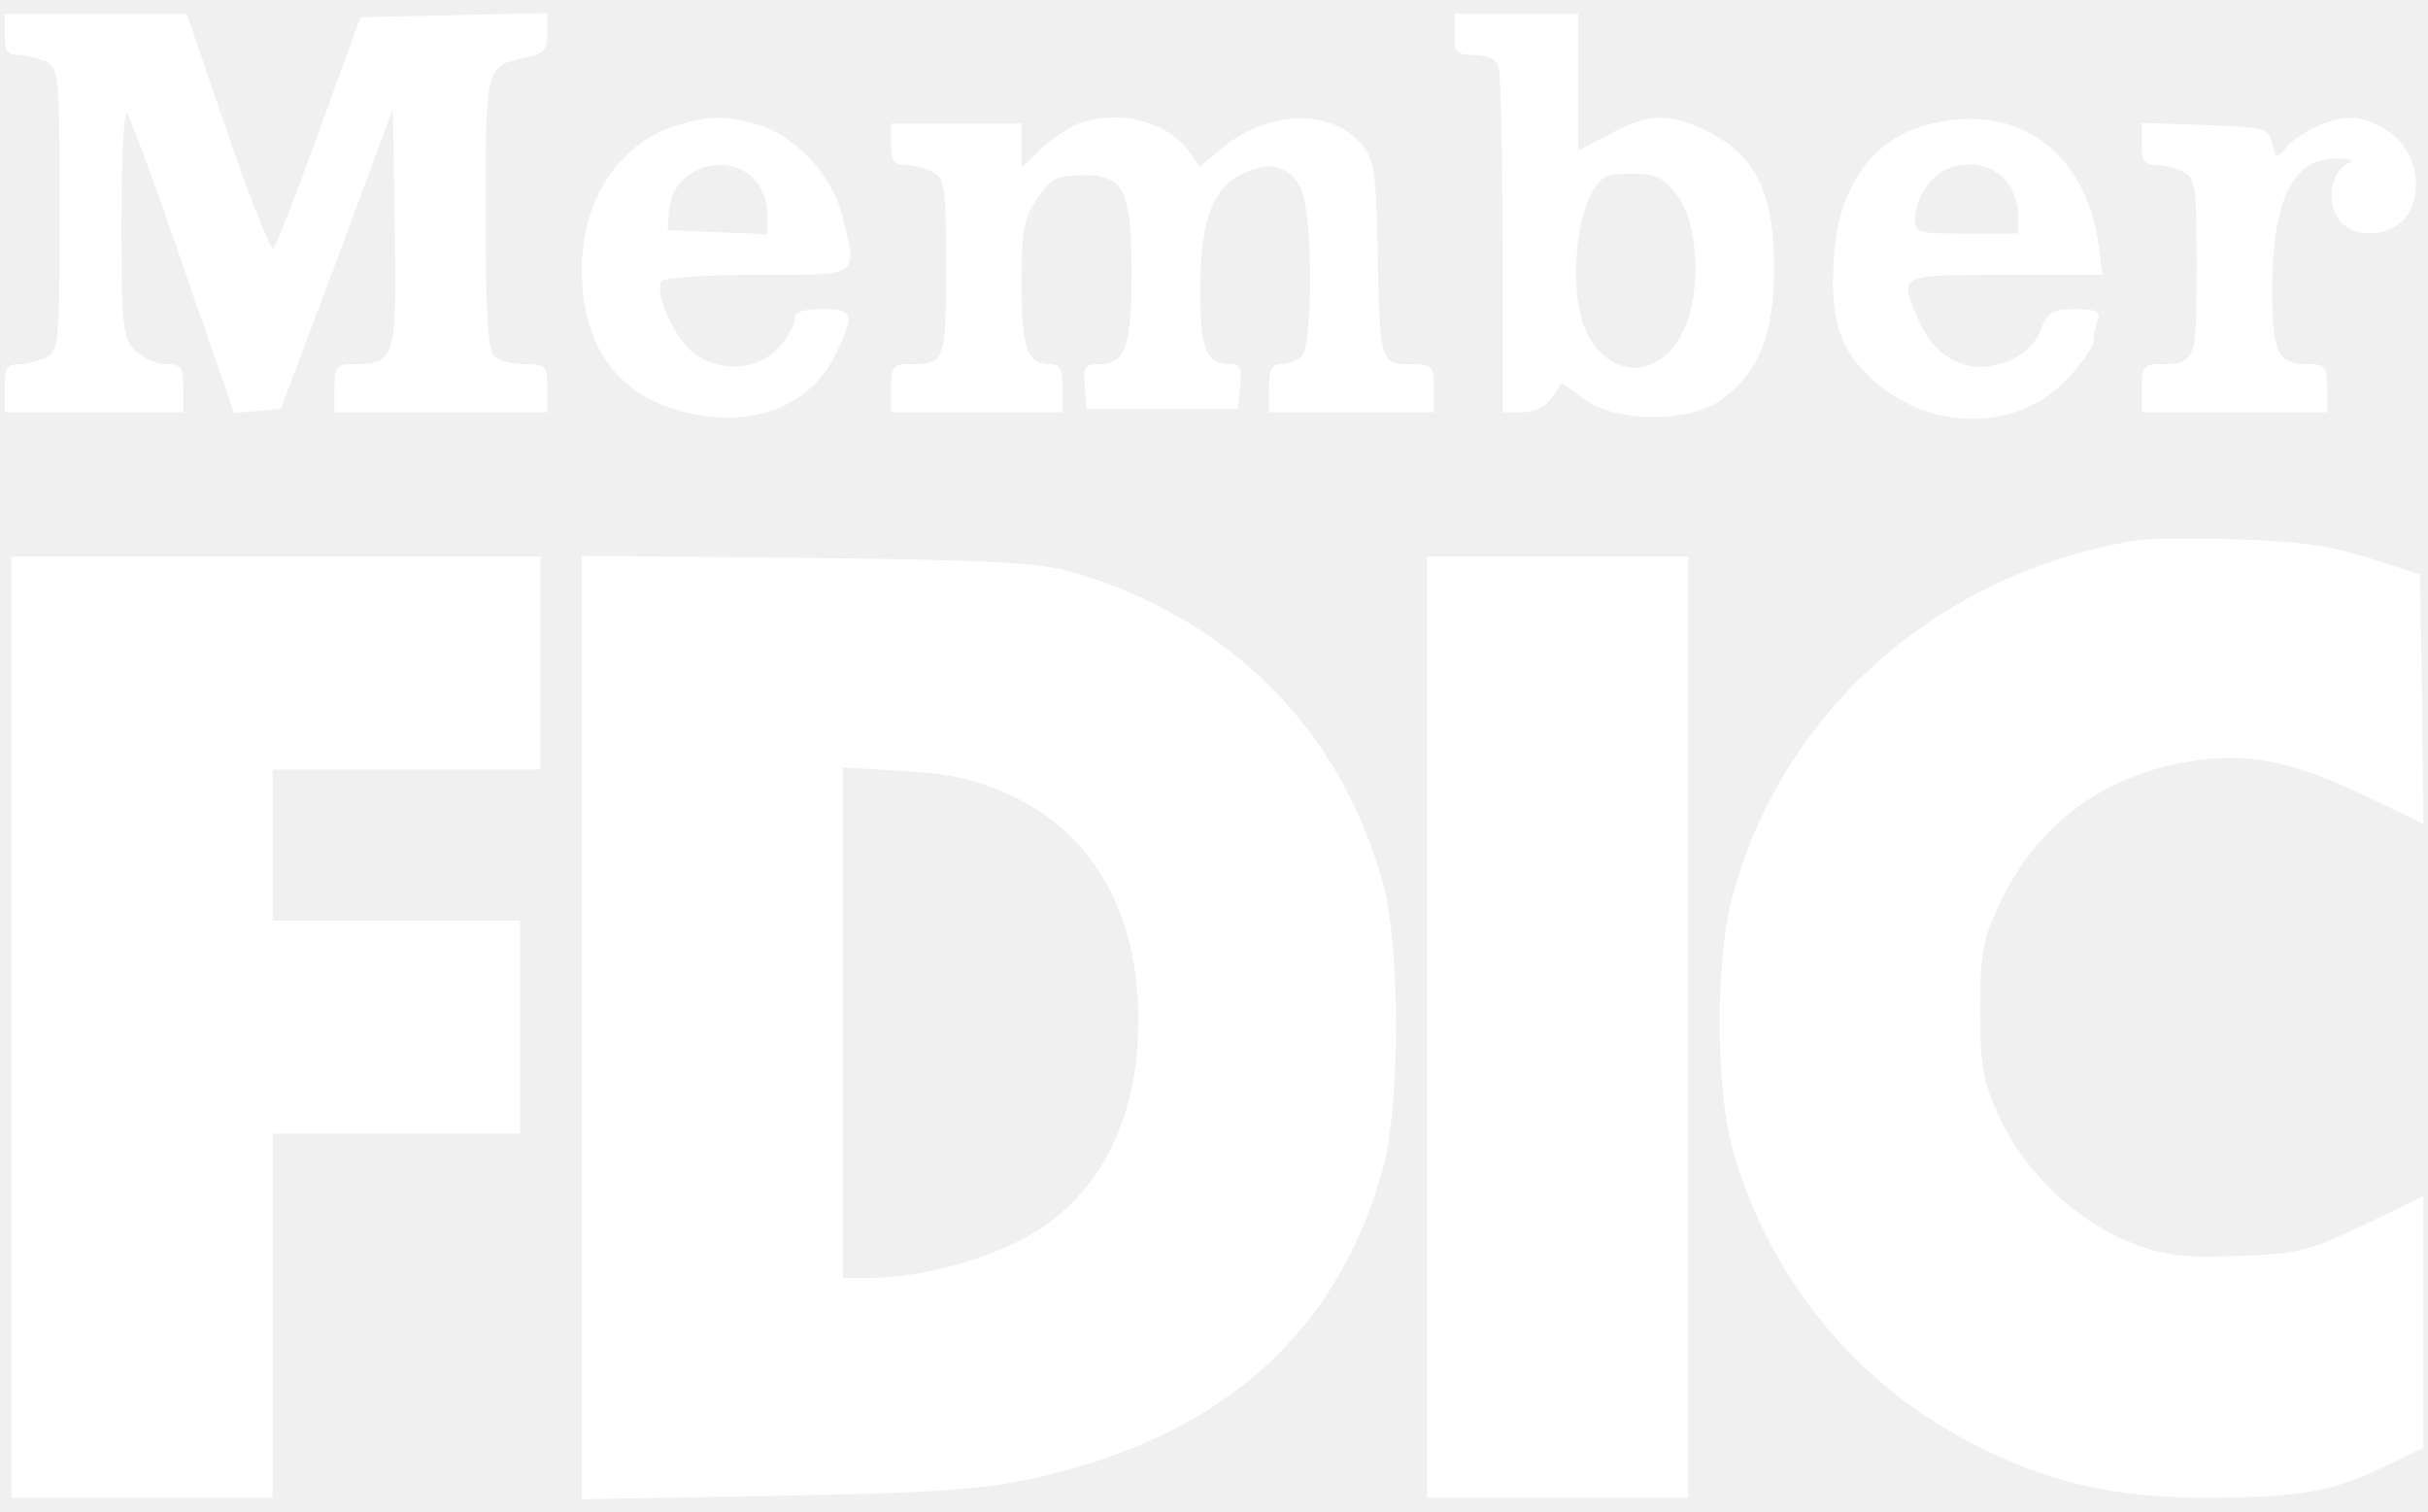
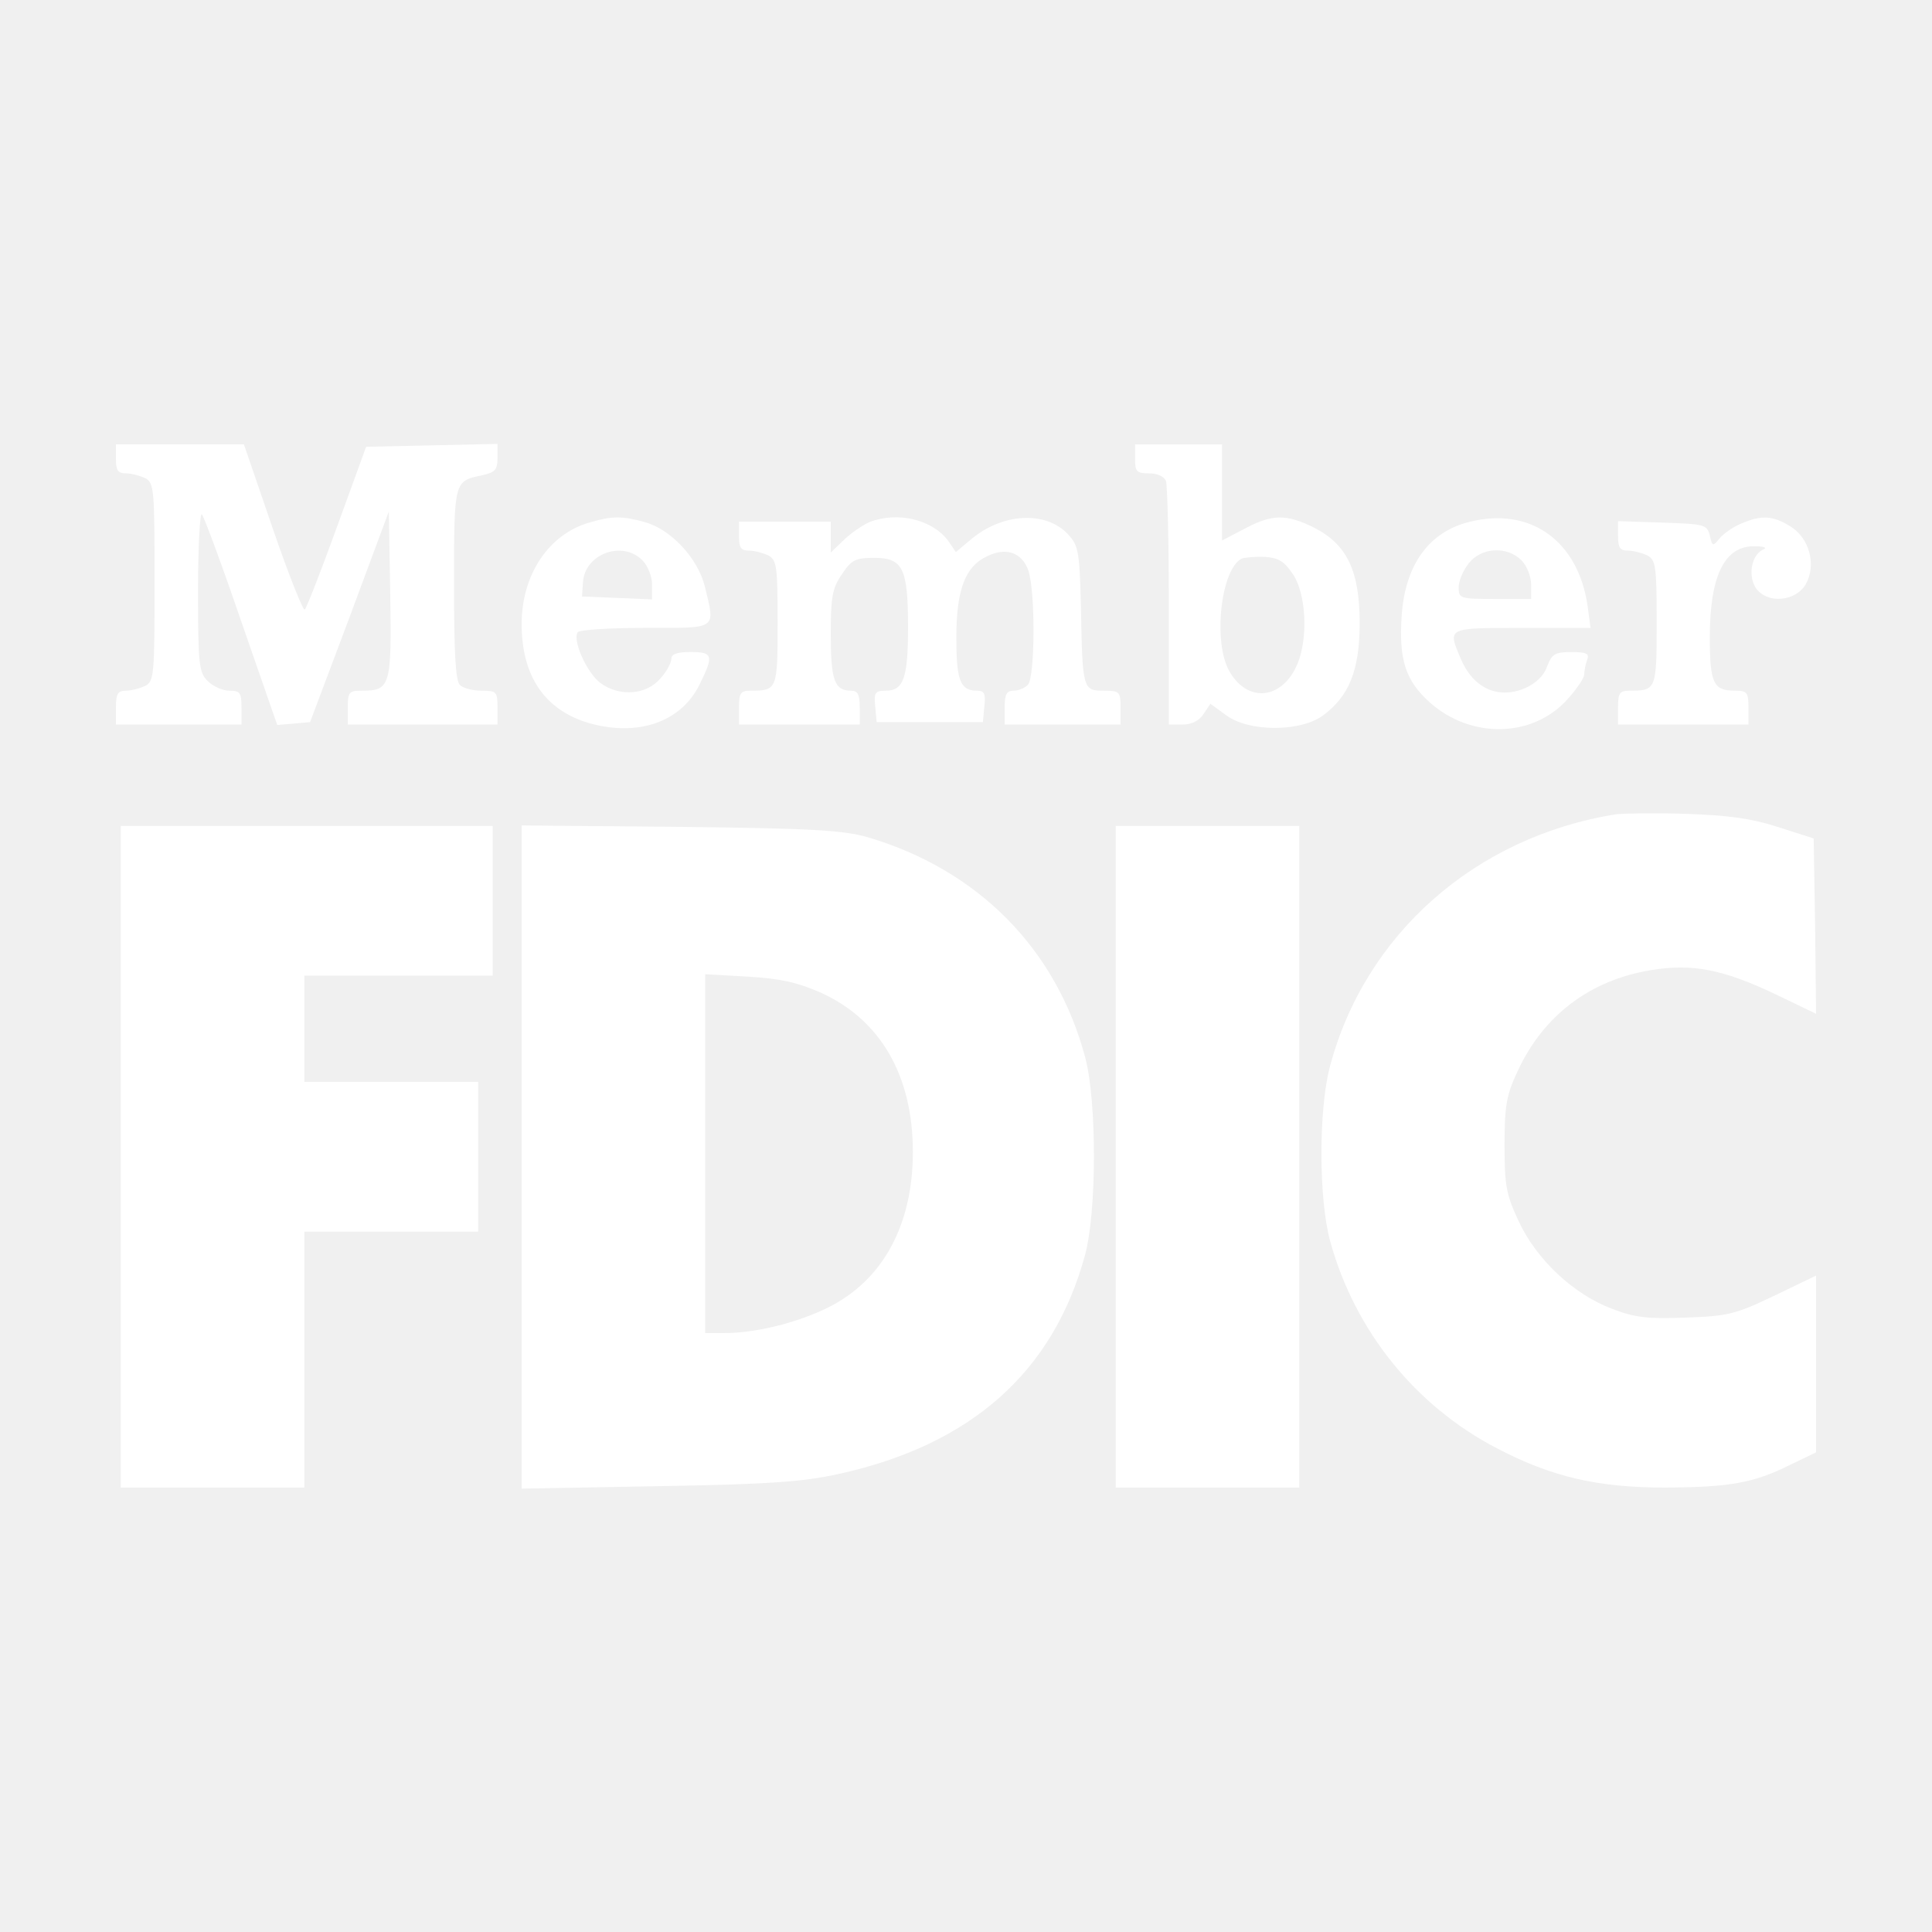
- <svg xmlns="http://www.w3.org/2000/svg" width="106" height="66" viewBox="0 0 106 66" fill="none">
-   <path d="M0.83 2.401C1.16 2.401 1.7 2.551 2.03 2.701C2.57 3.001 2.6 3.391 2.6 9.151C2.6 14.911 2.57 15.301 2.03 15.601C1.7 15.751 1.16 15.901 0.83 15.901C0.32 15.901 0.2 16.081 0.2 16.951V18.001H4.1H8V16.951C8 16.021 7.91 15.901 7.25 15.901C6.83 15.901 6.23 15.631 5.9 15.301C5.36 14.761 5.3 14.311 5.3 9.691C5.3 6.931 5.42 4.801 5.54 4.951C5.69 5.131 6.8 8.131 8 11.641L10.22 18.031L11.24 17.941L12.26 17.851L14.72 11.311L17.15 4.771L17.24 9.961C17.33 15.661 17.24 15.901 15.44 15.901C14.69 15.901 14.6 15.991 14.6 16.951V18.001H19.25H23.9V16.951C23.9 15.961 23.84 15.901 22.91 15.901C22.37 15.901 21.77 15.751 21.56 15.541C21.29 15.271 21.2 13.471 21.2 9.271C21.2 2.851 21.2 2.881 22.94 2.521C23.75 2.341 23.9 2.191 23.9 1.441V0.571L19.82 0.661L15.74 0.751L13.94 5.701C12.95 8.431 12.05 10.741 11.93 10.861C11.84 10.981 10.94 8.731 9.95 5.851L8.15 0.601H4.19H0.2V1.501C0.2 2.221 0.32 2.401 0.83 2.401Z" fill="white" />
-   <path fill-rule="evenodd" clip-rule="evenodd" d="M64.371 2.402C64.88 2.402 65.3 2.582 65.421 2.882C65.51 3.152 65.6 6.662 65.6 10.681V18.002H66.471C67.01 18.002 67.49 17.762 67.76 17.341L68.18 16.712L69.171 17.431C70.55 18.451 73.701 18.482 75.141 17.462C76.79 16.262 77.451 14.642 77.451 11.701C77.451 8.462 76.671 6.812 74.6 5.762C72.891 4.922 72.02 4.922 70.281 5.852L68.9 6.572V3.602V0.602H66.201H63.501V1.502C63.501 2.282 63.59 2.402 64.371 2.402ZM73.581 14.252C72.65 16.442 70.52 16.681 69.38 14.732C68.3 12.902 68.841 8.252 70.16 7.682C70.371 7.622 71.031 7.562 71.6 7.592C72.41 7.652 72.77 7.862 73.311 8.672C74.121 9.872 74.27 12.601 73.581 14.252Z" fill="white" />
-   <path fill-rule="evenodd" clip-rule="evenodd" d="M25.4 11.759C25.4 14.999 26.84 17.099 29.57 17.909C32.63 18.779 35.33 17.849 36.47 15.479C37.34 13.709 37.28 13.499 35.9 13.499C35.06 13.499 34.7 13.619 34.7 13.919C34.7 14.159 34.4 14.729 34.01 15.149C33.14 16.169 31.46 16.289 30.29 15.419C29.45 14.789 28.55 12.779 28.88 12.269C28.97 12.119 30.86 11.999 33.08 11.999C37.64 11.999 37.43 12.149 36.77 9.389C36.32 7.649 34.67 5.879 33.05 5.429C31.64 5.039 31.01 5.039 29.6 5.459C27.08 6.179 25.4 8.699 25.4 11.759ZM33.5 9.299V10.229L31.34 10.139L29.15 10.049L29.21 9.149C29.33 7.409 31.64 6.539 32.9 7.799C33.23 8.129 33.5 8.789 33.5 9.299Z" fill="white" />
-   <path d="M45.44 6.51L44.6 7.32V6.36V5.4H41.75H38.9V6.3C38.9 7.02 39.02 7.2 39.53 7.2C39.86 7.2 40.4 7.35 40.73 7.5C41.24 7.8 41.3 8.16 41.3 11.67C41.3 15.84 41.27 15.9 39.62 15.9C38.99 15.9 38.9 16.05 38.9 16.95V18H42.65H46.4V16.95C46.4 16.14 46.28 15.9 45.86 15.9C44.84 15.9 44.6 15.27 44.6 12.42C44.6 10.08 44.69 9.54 45.29 8.67C45.89 7.77 46.13 7.65 47.3 7.65C49.07 7.65 49.4 8.28 49.4 11.94C49.4 15.09 49.13 15.9 48.02 15.9C47.36 15.9 47.27 16.02 47.36 16.86L47.45 17.85H50.75H54.05L54.14 16.86C54.23 16.08 54.14 15.9 53.69 15.9C52.64 15.9 52.4 15.27 52.4 12.6C52.4 9.66 52.94 8.19 54.29 7.56C55.49 6.96 56.48 7.32 56.87 8.43C57.32 9.75 57.29 15.09 56.84 15.54C56.63 15.75 56.24 15.9 55.94 15.9C55.52 15.9 55.4 16.14 55.4 16.95V18H59H62.6V16.95C62.6 15.96 62.54 15.9 61.55 15.9C60.26 15.9 60.23 15.81 60.14 10.74C60.05 7.2 59.99 6.9 59.33 6.18C57.95 4.71 55.25 4.86 53.3 6.51L52.37 7.29L51.92 6.63C50.96 5.28 48.77 4.74 47 5.43C46.58 5.61 45.89 6.09 45.44 6.51Z" fill="white" />
-   <path fill-rule="evenodd" clip-rule="evenodd" d="M80.06 11.252C79.88 13.982 80.3 15.272 81.8 16.622C84.35 18.902 88.19 18.842 90.35 16.442C90.92 15.812 91.4 15.122 91.4 14.882C91.4 14.642 91.49 14.252 91.58 13.982C91.73 13.592 91.55 13.502 90.59 13.502C89.57 13.502 89.39 13.622 89.09 14.402C88.88 15.002 88.37 15.452 87.71 15.752C86.03 16.442 84.5 15.752 83.72 13.892C82.91 11.972 82.85 12.002 87.53 12.002H91.79L91.61 10.652C91.04 6.632 88.1 4.472 84.32 5.402C81.77 6.002 80.27 8.072 80.06 11.252ZM88.1 9.302V10.202H85.85C83.69 10.202 83.6 10.172 83.6 9.482C83.6 9.092 83.87 8.432 84.23 7.982C85.01 6.992 86.6 6.902 87.5 7.802C87.83 8.132 88.1 8.792 88.1 9.302Z" fill="white" />
-   <path d="M99.8 6.45C99.38 6.96 99.35 6.93 99.201 6.27C99.02 5.58 98.9 5.55 96.26 5.46L93.501 5.37V6.3C93.501 7.02 93.621 7.2 94.13 7.2C94.46 7.2 95.001 7.35 95.331 7.5C95.841 7.8 95.9 8.16 95.9 11.67C95.9 15.84 95.871 15.9 94.221 15.9C93.591 15.9 93.501 16.05 93.501 16.95V18H97.55H101.6V16.95C101.6 15.99 101.51 15.9 100.76 15.9C99.41 15.9 99.201 15.42 99.201 12.57C99.201 8.73 100.13 6.87 102.02 6.93C102.53 6.93 102.77 7.02 102.56 7.11C101.81 7.41 101.54 8.7 102.05 9.51C102.74 10.53 104.54 10.38 105.17 9.27C105.83 8.07 105.38 6.42 104.21 5.7C103.1 5.01 102.41 4.98 101.15 5.52C100.64 5.73 100.04 6.15 99.8 6.45Z" fill="white" />
-   <path d="M75.59 39.298C74.9 41.968 74.9 47.458 75.62 50.098C77.15 55.648 80.9 60.328 86 62.968C89.39 64.738 92.24 65.398 96.47 65.398C100.4 65.368 101.9 65.128 104.18 63.988L105.8 63.208V57.718V52.228L103.19 53.488C100.79 54.628 100.34 54.748 97.7 54.838C95.33 54.928 94.55 54.838 93.14 54.298C90.74 53.398 88.43 51.238 87.32 48.838C86.54 47.158 86.45 46.618 86.45 44.098C86.45 41.668 86.57 41.008 87.26 39.538C88.85 36.088 91.73 33.898 95.48 33.268C98.12 32.818 100.04 33.208 103.37 34.798L105.8 35.968L105.74 30.538L105.65 25.078L103.4 24.358C101.72 23.818 100.28 23.638 97.7 23.548C95.81 23.488 93.86 23.518 93.35 23.578C84.62 24.988 77.75 31.048 75.59 39.298Z" fill="white" />
-   <path d="M0.5 65.398H6.2H11.9V57.448V49.498H17.3H22.701V44.848V40.198H17.3H11.9V36.898V33.598H17.75H23.601V28.948V24.298H12.05H0.5V44.848V65.398Z" fill="white" />
-   <path fill-rule="evenodd" clip-rule="evenodd" d="M25.4 65.46L33.89 65.309C40.79 65.189 42.86 65.04 45.05 64.559C53.3 62.76 58.4 58.23 60.38 50.999C61.13 48.3 61.13 41.429 60.41 38.7C58.61 31.919 53.72 27 46.85 24.989C45.35 24.57 43.43 24.45 35.24 24.36L25.4 24.27V44.88V65.46ZM49.7 44.55C49.7 49.26 47.69 52.77 44.06 54.389C42.14 55.26 39.8 55.8 37.97 55.8H36.8V44.669V33.51L39.44 33.66C41.48 33.779 42.53 34.02 43.97 34.65C47.69 36.33 49.7 39.809 49.7 44.55Z" fill="white" />
-   <path d="M62.3 65.398H68H73.7V44.848V24.298H68H62.3V44.848V65.398Z" fill="white" />
+ <svg xmlns="http://www.w3.org/2000/svg" width="120" height="120" viewBox="0 0 120 120" fill="none">
+   <mask id="mask0_2404_3684" style="mask-type:alpha" maskUnits="userSpaceOnUse" x="0" y="0" width="120" height="120">
+     <rect width="120" height="120" fill="white" />
+   </mask>
+   <g mask="url(#mask0_2404_3684)">
+     <path d="M7.83 29.401C8.16 29.401 8.7 29.551 9.03 29.701C9.57 30.001 9.6 30.391 9.6 36.151C9.6 41.911 9.57 42.301 9.03 42.601C8.7 42.751 8.16 42.901 7.83 42.901C7.32 42.901 7.2 43.081 7.2 43.951V45.001H11.1H15V43.951C15 43.021 14.91 42.901 14.25 42.901C13.83 42.901 13.23 42.631 12.9 42.301C12.36 41.761 12.3 41.311 12.3 36.691C12.3 33.931 12.42 31.801 12.54 31.951C12.69 32.131 13.8 35.131 15 38.641L17.22 45.031L18.24 44.941L19.26 44.851L21.72 38.311L24.15 31.771L24.24 36.961C24.33 42.661 24.24 42.901 22.44 42.901C21.69 42.901 21.6 42.991 21.6 43.951V45.001H26.25H30.9V43.951C30.9 42.961 30.84 42.901 29.91 42.901C29.37 42.901 28.77 42.751 28.56 42.541C28.29 42.271 28.2 40.471 28.2 36.271C28.2 29.851 28.2 29.881 29.94 29.521C30.75 29.341 30.9 29.191 30.9 28.441V27.571L26.82 27.661L22.74 27.751L20.94 32.701C19.95 35.431 19.05 37.741 18.93 37.861C18.84 37.981 17.94 35.731 16.95 32.851L15.15 27.601H11.19H7.2V28.501C7.2 29.221 7.32 29.401 7.83 29.401Z" fill="white" />
+     <path fill-rule="evenodd" clip-rule="evenodd" d="M71.371 29.402C71.88 29.402 72.3 29.582 72.421 29.882C72.51 30.152 72.6 33.662 72.6 37.682V45.002H73.471C74.01 45.002 74.49 44.762 74.76 44.342L75.18 43.712L76.171 44.432C77.55 45.452 80.701 45.482 82.141 44.462C83.79 43.262 84.451 41.642 84.451 38.702C84.451 35.462 83.671 33.812 81.6 32.762C79.891 31.922 79.02 31.922 77.281 32.852L75.9 33.572V30.602V27.602H73.201H70.501V28.502C70.501 29.282 70.591 29.402 71.371 29.402ZM80.581 41.252C79.65 43.442 77.52 43.682 76.38 41.732C75.3 39.902 75.841 35.252 77.16 34.682C77.371 34.622 78.031 34.562 78.6 34.592C79.41 34.652 79.77 34.862 80.311 35.672C81.121 36.872 81.27 39.602 80.581 41.252Z" fill="white" />
+     <path fill-rule="evenodd" clip-rule="evenodd" d="M32.4 38.76C32.4 41.999 33.84 44.099 36.57 44.91C39.63 45.779 42.33 44.849 43.47 42.48C44.34 40.709 44.28 40.499 42.9 40.499C42.06 40.499 41.7 40.62 41.7 40.919C41.7 41.16 41.4 41.73 41.01 42.15C40.14 43.169 38.46 43.289 37.29 42.419C36.45 41.789 35.55 39.779 35.88 39.27C35.97 39.12 37.86 38.999 40.08 38.999C44.64 38.999 44.43 39.15 43.77 36.389C43.32 34.65 41.67 32.88 40.05 32.429C38.64 32.039 38.01 32.039 36.6 32.459C34.08 33.179 32.4 35.7 32.4 38.76ZM40.5 36.3V37.23L38.34 37.139L36.15 37.05L36.21 36.15C36.33 34.41 38.64 33.539 39.9 34.8C40.23 35.13 40.5 35.789 40.5 36.3Z" fill="white" />
+     <path d="M52.44 33.51L51.6 34.32V33.36V32.4H48.75H45.9V33.3C45.9 34.02 46.02 34.2 46.53 34.2C46.86 34.2 47.4 34.35 47.73 34.5C48.24 34.8 48.3 35.16 48.3 38.67C48.3 42.84 48.27 42.9 46.62 42.9C45.99 42.9 45.9 43.05 45.9 43.95V45H49.65H53.4V43.95C53.4 43.14 53.28 42.9 52.86 42.9C51.84 42.9 51.6 42.27 51.6 39.42C51.6 37.08 51.69 36.54 52.29 35.67C52.89 34.77 53.13 34.65 54.3 34.65C56.07 34.65 56.4 35.28 56.4 38.94C56.4 42.09 56.13 42.9 55.02 42.9C54.36 42.9 54.27 43.02 54.36 43.86L54.45 44.85H57.75H61.05L61.14 43.86C61.23 43.08 61.14 42.9 60.69 42.9C59.64 42.9 59.4 42.27 59.4 39.6C59.4 36.66 59.94 35.19 61.29 34.56C62.49 33.96 63.48 34.32 63.87 35.43C64.32 36.75 64.29 42.09 63.84 42.54C63.63 42.75 63.24 42.9 62.94 42.9C62.52 42.9 62.4 43.14 62.4 43.95V45H66H69.6V43.95C69.6 42.96 69.54 42.9 68.55 42.9C67.26 42.9 67.23 42.81 67.14 37.74C67.05 34.2 66.99 33.9 66.33 33.18C64.95 31.71 62.25 31.86 60.3 33.51L59.37 34.29L58.92 33.63C57.96 32.28 55.77 31.74 54 32.43C53.58 32.61 52.89 33.09 52.44 33.51Z" fill="white" />
+     <path fill-rule="evenodd" clip-rule="evenodd" d="M87.06 38.252C86.88 40.982 87.3 42.272 88.8 43.622C91.35 45.902 95.19 45.842 97.35 43.442C97.92 42.812 98.4 42.122 98.4 41.882C98.4 41.642 98.49 41.252 98.58 40.982C98.73 40.592 98.55 40.502 97.59 40.502C96.57 40.502 96.39 40.622 96.09 41.402C95.88 42.002 95.37 42.452 94.71 42.752C93.03 43.442 91.5 42.752 90.72 40.892C89.91 38.972 89.85 39.002 94.53 39.002H98.79L98.61 37.652C98.04 33.632 95.1 31.472 91.32 32.402C88.77 33.002 87.27 35.072 87.06 38.252ZM95.1 36.302V37.202H92.85C90.69 37.202 90.6 37.172 90.6 36.482C90.6 36.092 90.87 35.432 91.23 34.982C92.01 33.992 93.6 33.902 94.5 34.802C94.83 35.132 95.1 35.792 95.1 36.302Z" fill="white" />
+     <path d="M106.8 33.45C106.38 33.96 106.35 33.93 106.2 33.27C106.02 32.58 105.9 32.55 103.26 32.46L100.5 32.37V33.3C100.5 34.02 100.62 34.2 101.13 34.2C101.46 34.2 102 34.35 102.33 34.5C102.84 34.8 102.9 35.16 102.9 38.67C102.9 42.84 102.87 42.9 101.22 42.9C100.59 42.9 100.5 43.05 100.5 43.95V45H104.55H108.6V43.95C108.6 42.99 108.51 42.9 107.76 42.9C106.41 42.9 106.2 42.42 106.2 39.57C106.2 35.73 107.13 33.87 109.02 33.93C109.53 33.93 109.77 34.02 109.56 34.11C108.81 34.41 108.54 35.7 109.05 36.51C109.74 37.53 111.54 37.38 112.17 36.27C112.83 35.07 112.38 33.42 111.21 32.7C110.1 32.01 109.41 31.98 108.15 32.52C107.64 32.73 107.04 33.15 106.8 33.45Z" fill="white" />
+     <path d="M82.59 66.298C81.9 68.968 81.9 74.458 82.62 77.098C84.15 82.648 87.9 87.328 93 89.968C96.39 91.738 99.24 92.398 103.47 92.398C107.4 92.368 108.9 92.128 111.18 90.988L112.8 90.208V84.718V79.228L110.19 80.488C107.79 81.628 107.34 81.748 104.7 81.838C102.33 81.928 101.55 81.838 100.14 81.298C97.74 80.398 95.43 78.238 94.32 75.838C93.54 74.158 93.45 73.618 93.45 71.098C93.45 68.668 93.57 68.008 94.26 66.538C95.85 63.088 98.73 60.898 102.48 60.268C105.12 59.818 107.04 60.208 110.37 61.798L112.8 62.968L112.74 57.538L112.65 52.078L110.4 51.358C108.72 50.818 107.28 50.638 104.7 50.548C102.81 50.488 100.86 50.518 100.35 50.578C91.62 51.988 84.75 58.048 82.59 66.298Z" fill="white" />
+     <path d="M7.5 92.398H13.2H18.901V84.448V76.498H24.3H29.701V71.848V67.198H24.3H18.901V63.898V60.598H24.75H30.601V55.948V51.298H19.05H7.5V71.848V92.398Z" fill="white" />
+     <path fill-rule="evenodd" clip-rule="evenodd" d="M32.4 92.46L40.89 92.309C47.79 92.189 49.86 92.04 52.05 91.559C60.3 89.76 65.4 85.23 67.38 77.999C68.13 75.299 68.13 68.43 67.41 65.7C65.61 58.919 60.72 53.999 53.85 51.989C52.35 51.569 50.43 51.45 42.24 51.359L32.4 51.27V71.879V92.46ZM56.7 71.549C56.7 76.26 54.69 79.769 51.06 81.389C49.14 82.26 46.8 82.799 44.97 82.799H43.8V71.669V60.51L46.44 60.66C48.48 60.779 49.53 61.02 50.97 61.65C54.69 63.33 56.7 66.809 56.7 71.549Z" fill="white" />
+     <path d="M69.3 92.398H75H80.7V71.848V51.298H75H69.3V71.848V92.398Z" fill="white" />
+   </g>
</svg>
